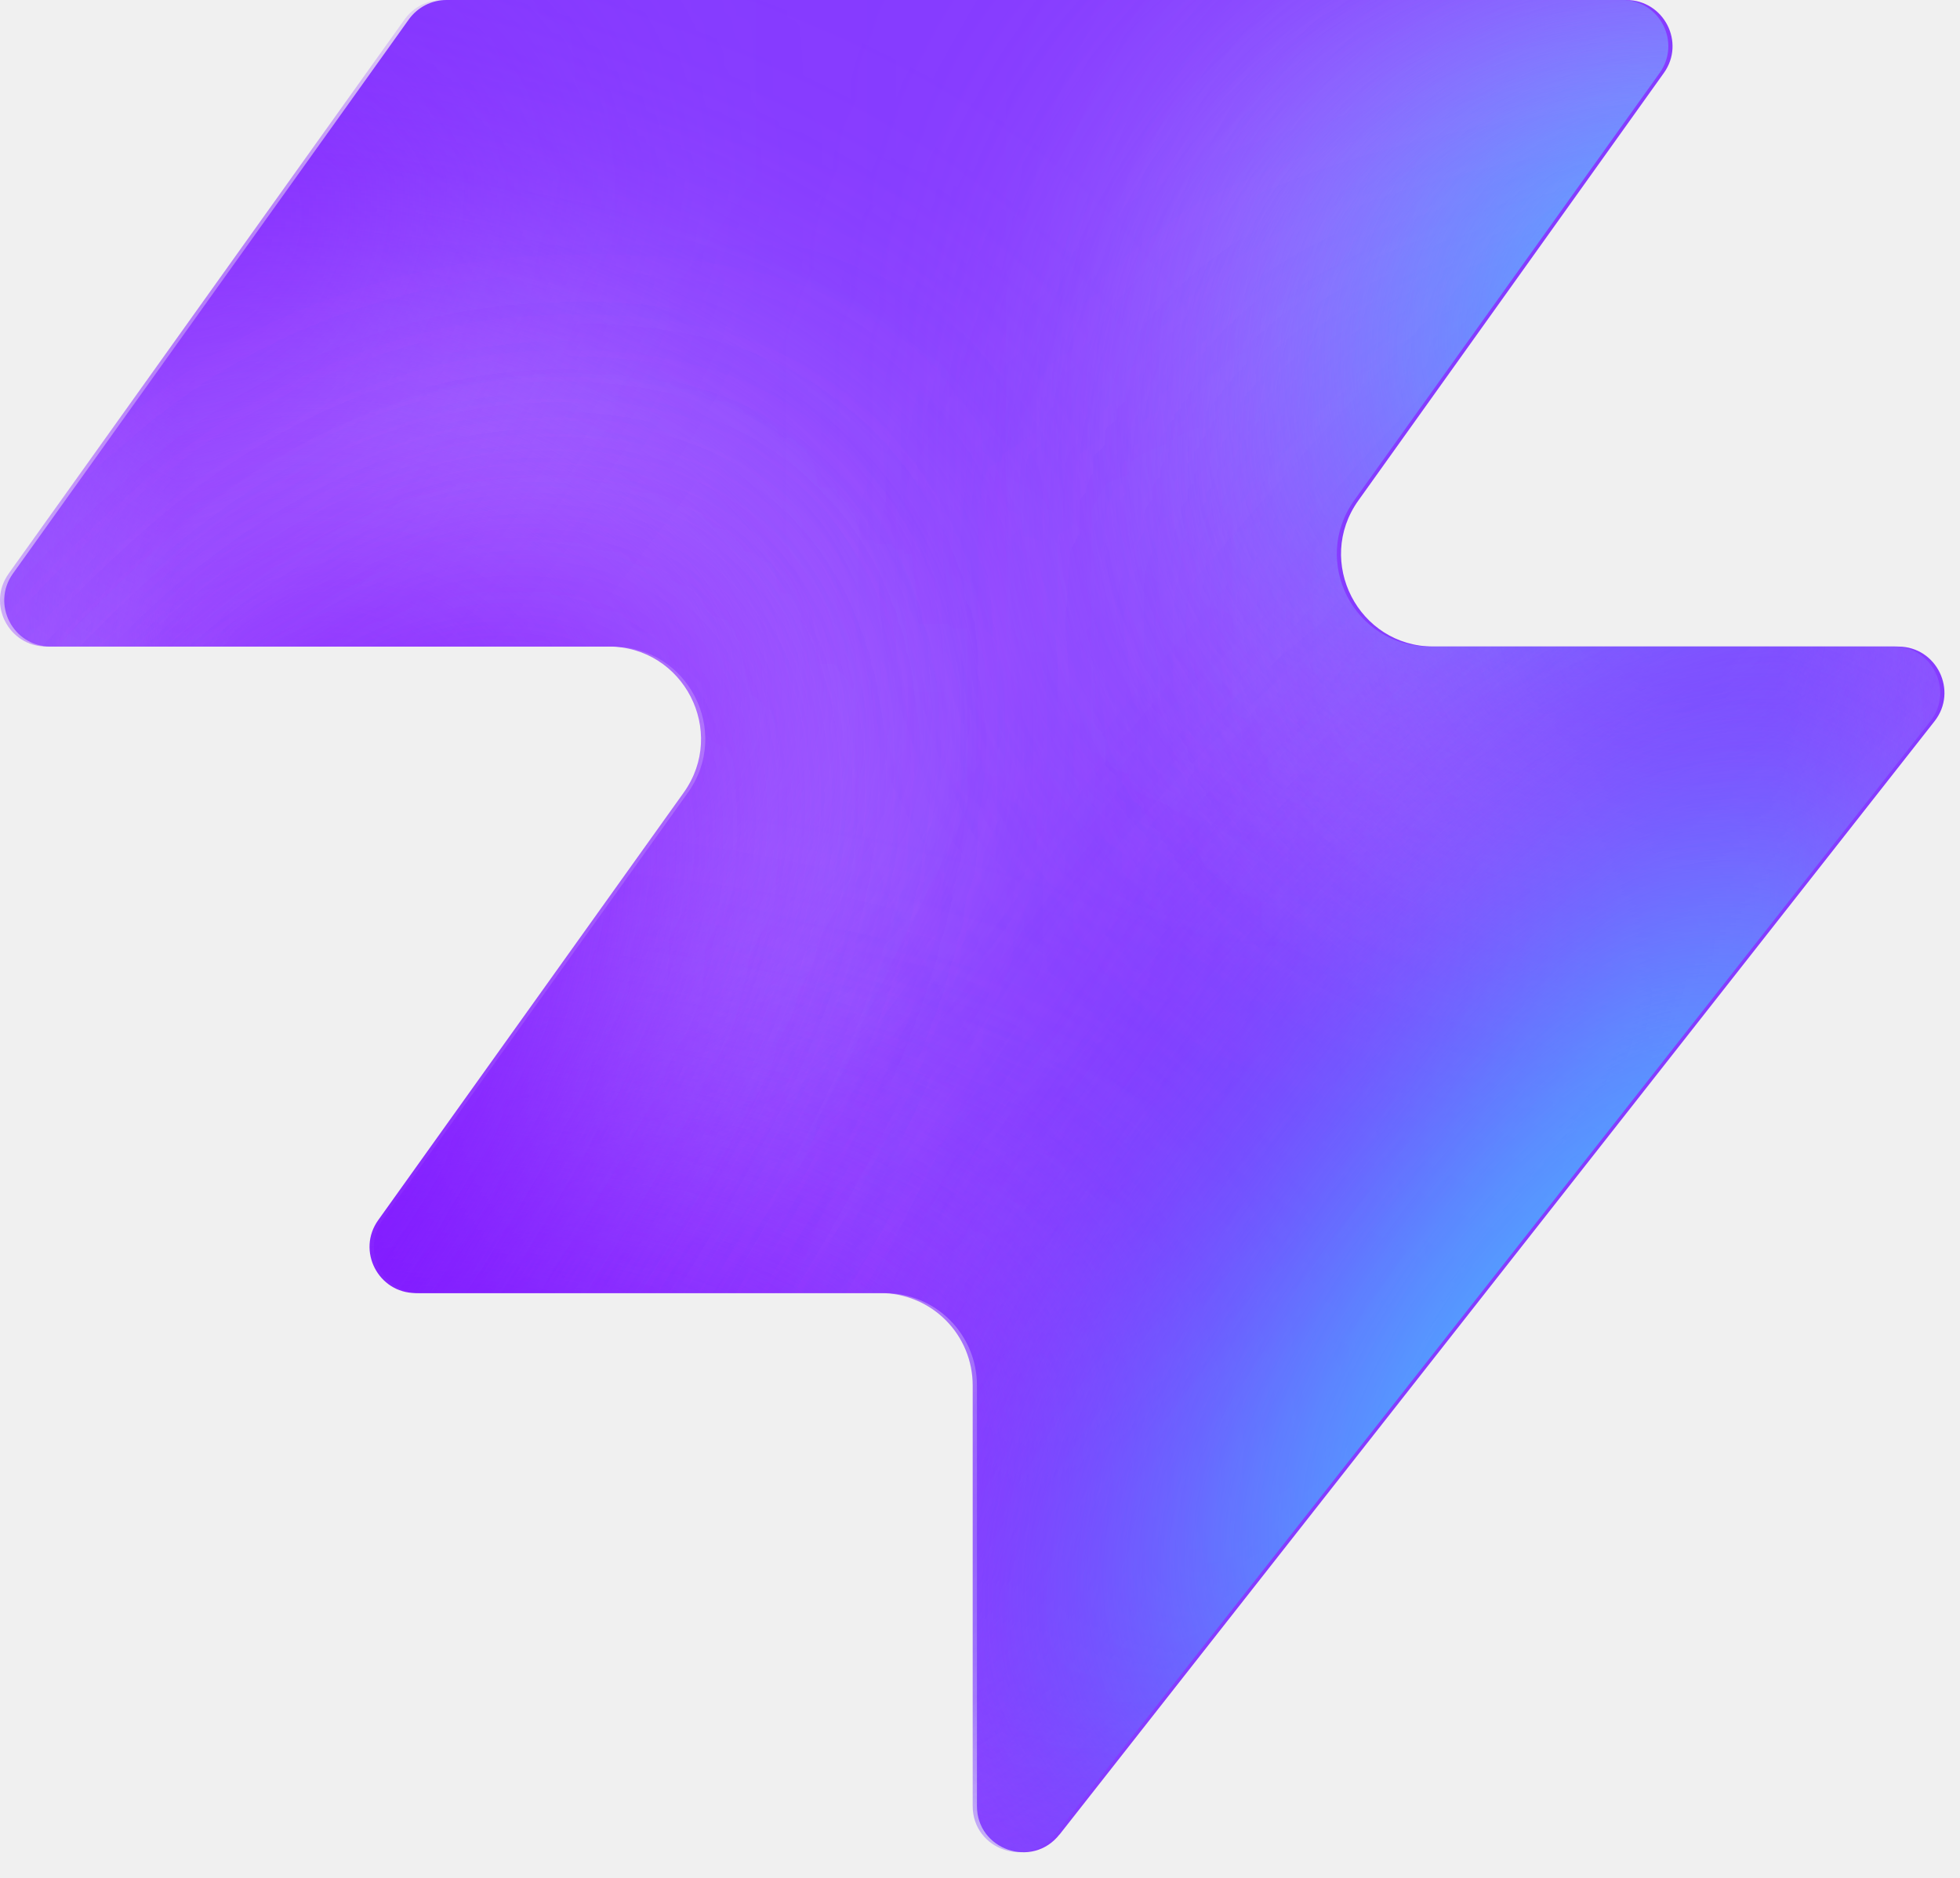
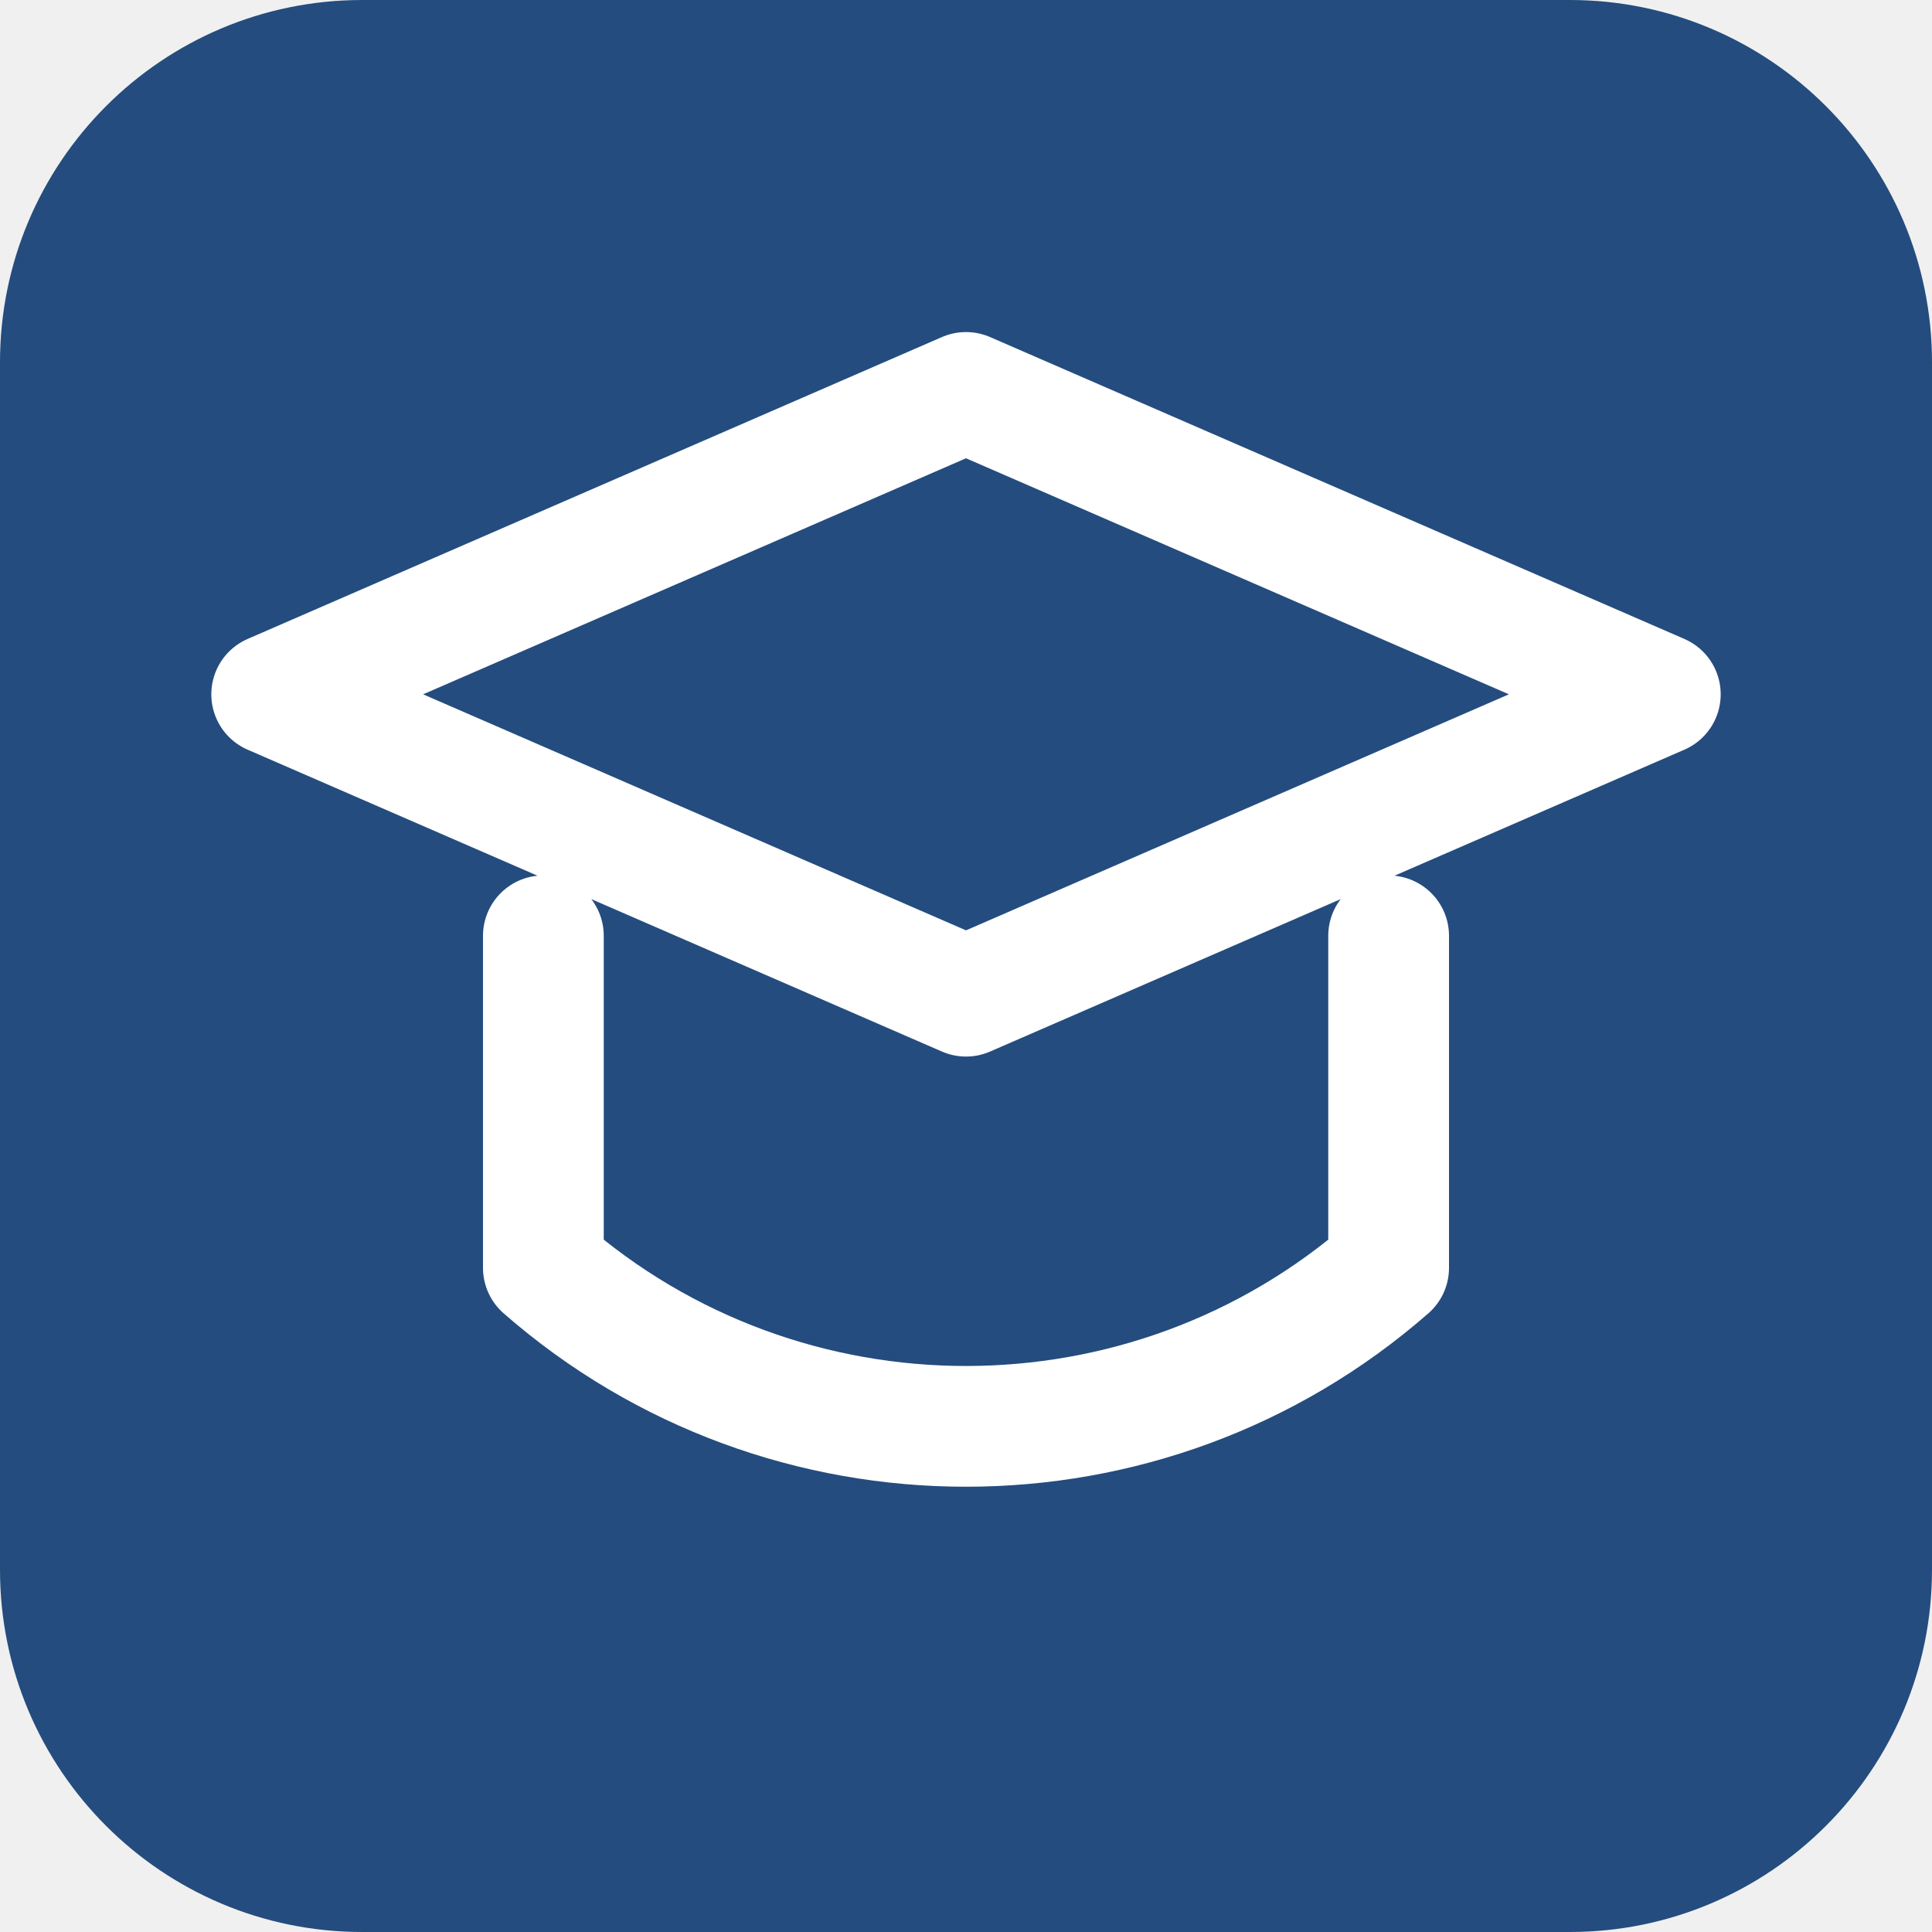
- <svg xmlns="http://www.w3.org/2000/svg" width="48" height="46" fill="none" viewBox="0 0 48 46">
-   <path fill="#863bff" d="M25.946 44.938c-.664.845-2.021.375-2.021-.698V33.937a2.26 2.26 0 0 0-2.262-2.262H10.287c-.92 0-1.456-1.04-.92-1.788l7.48-10.471c1.07-1.497 0-3.578-1.842-3.578H1.237c-.92 0-1.456-1.04-.92-1.788L10.013.474c.214-.297.556-.474.92-.474h28.894c.92 0 1.456 1.04.92 1.788l-7.48 10.471c-1.07 1.498 0 3.579 1.842 3.579h11.377c.943 0 1.473 1.088.89 1.83L25.947 44.94z" style="fill:#863bff;fill:color(display-p3 .525 .23 1);fill-opacity:1" />
-   <mask id="a" width="48" height="46" x="0" y="0" maskUnits="userSpaceOnUse" style="mask-type:alpha">
-     <path fill="#000" d="M25.842 44.938c-.664.844-2.021.375-2.021-.698V33.937a2.26 2.26 0 0 0-2.262-2.262H10.183c-.92 0-1.456-1.04-.92-1.788l7.48-10.471c1.07-1.498 0-3.579-1.842-3.579H1.133c-.92 0-1.456-1.04-.92-1.787L9.91.473c.214-.297.556-.474.92-.474h28.894c.92 0 1.456 1.04.92 1.788l-7.48 10.471c-1.07 1.498 0 3.578 1.842 3.578h11.377c.943 0 1.473 1.088.89 1.832L25.843 44.94z" style="fill:#000;fill-opacity:1" />
-   </mask>
-   <g mask="url(#a)">
-     <g filter="url(#b)">
-       <ellipse cx="5.508" cy="14.704" fill="#ede6ff" rx="5.508" ry="14.704" style="fill:#ede6ff;fill:color(display-p3 .927 .903 1);fill-opacity:1" transform="matrix(.00324 1 1 -.00324 -4.47 31.516)" />
-     </g>
-     <g filter="url(#c)">
-       <ellipse cx="10.399" cy="29.851" fill="#ede6ff" rx="10.399" ry="29.851" style="fill:#ede6ff;fill:color(display-p3 .927 .903 1);fill-opacity:1" transform="matrix(.00324 1 1 -.00324 -39.328 7.883)" />
-     </g>
-     <g filter="url(#d)">
-       <ellipse cx="5.508" cy="30.487" fill="#7e14ff" rx="5.508" ry="30.487" style="fill:#7e14ff;fill:color(display-p3 .492 .077 1);fill-opacity:1" transform="rotate(89.814 -25.913 -14.639)scale(1 -1)" />
-     </g>
-     <g filter="url(#e)">
-       <ellipse cx="5.508" cy="30.599" fill="#7e14ff" rx="5.508" ry="30.599" style="fill:#7e14ff;fill:color(display-p3 .492 .077 1);fill-opacity:1" transform="rotate(89.814 -32.644 -3.334)scale(1 -1)" />
-     </g>
-     <g filter="url(#f)">
-       <ellipse cx="5.508" cy="30.599" fill="#7e14ff" rx="5.508" ry="30.599" style="fill:#7e14ff;fill:color(display-p3 .492 .077 1);fill-opacity:1" transform="matrix(.00324 1 1 -.00324 -34.34 30.47)" />
-     </g>
-     <g filter="url(#g)">
-       <ellipse cx="14.072" cy="22.078" fill="#ede6ff" rx="14.072" ry="22.078" style="fill:#ede6ff;fill:color(display-p3 .927 .903 1);fill-opacity:1" transform="rotate(93.35 24.506 48.493)scale(-1 1)" />
-     </g>
-     <g filter="url(#h)">
-       <ellipse cx="3.47" cy="21.501" fill="#7e14ff" rx="3.47" ry="21.501" style="fill:#7e14ff;fill:color(display-p3 .492 .077 1);fill-opacity:1" transform="rotate(89.009 28.708 47.59)scale(-1 1)" />
-     </g>
-     <g filter="url(#i)">
-       <ellipse cx="3.47" cy="21.501" fill="#7e14ff" rx="3.47" ry="21.501" style="fill:#7e14ff;fill:color(display-p3 .492 .077 1);fill-opacity:1" transform="rotate(89.009 28.708 47.59)scale(-1 1)" />
-     </g>
-     <g filter="url(#j)">
-       <ellipse cx=".387" cy="8.972" fill="#7e14ff" rx="4.407" ry="29.108" style="fill:#7e14ff;fill:color(display-p3 .492 .077 1);fill-opacity:1" transform="rotate(39.51 .387 8.972)" />
-     </g>
-     <g filter="url(#k)">
-       <ellipse cx="47.523" cy="-6.092" fill="#7e14ff" rx="4.407" ry="29.108" style="fill:#7e14ff;fill:color(display-p3 .492 .077 1);fill-opacity:1" transform="rotate(37.892 47.523 -6.092)" />
-     </g>
-     <g filter="url(#l)">
-       <ellipse cx="41.412" cy="6.333" fill="#47bfff" rx="5.971" ry="9.665" style="fill:#47bfff;fill:color(display-p3 .28 .748 1);fill-opacity:1" transform="rotate(37.892 41.412 6.333)" />
-     </g>
-     <g filter="url(#m)">
-       <ellipse cx="-1.879" cy="38.332" fill="#7e14ff" rx="4.407" ry="29.108" style="fill:#7e14ff;fill:color(display-p3 .492 .077 1);fill-opacity:1" transform="rotate(37.892 -1.88 38.332)" />
-     </g>
-     <g filter="url(#n)">
-       <ellipse cx="-1.879" cy="38.332" fill="#7e14ff" rx="4.407" ry="29.108" style="fill:#7e14ff;fill:color(display-p3 .492 .077 1);fill-opacity:1" transform="rotate(37.892 -1.88 38.332)" />
-     </g>
-     <g filter="url(#o)">
-       <ellipse cx="35.651" cy="29.907" fill="#7e14ff" rx="4.407" ry="29.108" style="fill:#7e14ff;fill:color(display-p3 .492 .077 1);fill-opacity:1" transform="rotate(37.892 35.651 29.907)" />
-     </g>
-     <g filter="url(#p)">
-       <ellipse cx="38.418" cy="32.4" fill="#47bfff" rx="5.971" ry="15.297" style="fill:#47bfff;fill:color(display-p3 .28 .748 1);fill-opacity:1" transform="rotate(37.892 38.418 32.4)" />
-     </g>
-   </g>
-   <defs>
-     <filter id="b" width="60.045" height="41.654" x="-19.77" y="16.149" color-interpolation-filters="sRGB" filterUnits="userSpaceOnUse">
-       <feFlood flood-opacity="0" result="BackgroundImageFix" />
-       <feBlend in="SourceGraphic" in2="BackgroundImageFix" result="shape" />
-       <feGaussianBlur result="effect1_foregroundBlur_2002_17158" stdDeviation="7.659" />
-     </filter>
-     <filter id="c" width="90.34" height="51.437" x="-54.613" y="-7.533" color-interpolation-filters="sRGB" filterUnits="userSpaceOnUse">
-       <feFlood flood-opacity="0" result="BackgroundImageFix" />
-       <feBlend in="SourceGraphic" in2="BackgroundImageFix" result="shape" />
-       <feGaussianBlur result="effect1_foregroundBlur_2002_17158" stdDeviation="7.659" />
-     </filter>
-     <filter id="d" width="79.355" height="29.4" x="-49.64" y="2.03" color-interpolation-filters="sRGB" filterUnits="userSpaceOnUse">
-       <feFlood flood-opacity="0" result="BackgroundImageFix" />
-       <feBlend in="SourceGraphic" in2="BackgroundImageFix" result="shape" />
-       <feGaussianBlur result="effect1_foregroundBlur_2002_17158" stdDeviation="4.596" />
-     </filter>
-     <filter id="e" width="79.579" height="29.4" x="-45.045" y="20.029" color-interpolation-filters="sRGB" filterUnits="userSpaceOnUse">
-       <feFlood flood-opacity="0" result="BackgroundImageFix" />
-       <feBlend in="SourceGraphic" in2="BackgroundImageFix" result="shape" />
-       <feGaussianBlur result="effect1_foregroundBlur_2002_17158" stdDeviation="4.596" />
-     </filter>
-     <filter id="f" width="79.579" height="29.4" x="-43.513" y="21.178" color-interpolation-filters="sRGB" filterUnits="userSpaceOnUse">
-       <feFlood flood-opacity="0" result="BackgroundImageFix" />
-       <feBlend in="SourceGraphic" in2="BackgroundImageFix" result="shape" />
-       <feGaussianBlur result="effect1_foregroundBlur_2002_17158" stdDeviation="4.596" />
-     </filter>
-     <filter id="g" width="74.749" height="58.852" x="15.756" y="-17.901" color-interpolation-filters="sRGB" filterUnits="userSpaceOnUse">
-       <feFlood flood-opacity="0" result="BackgroundImageFix" />
-       <feBlend in="SourceGraphic" in2="BackgroundImageFix" result="shape" />
-       <feGaussianBlur result="effect1_foregroundBlur_2002_17158" stdDeviation="7.659" />
-     </filter>
-     <filter id="h" width="61.377" height="25.362" x="23.548" y="2.284" color-interpolation-filters="sRGB" filterUnits="userSpaceOnUse">
-       <feFlood flood-opacity="0" result="BackgroundImageFix" />
-       <feBlend in="SourceGraphic" in2="BackgroundImageFix" result="shape" />
-       <feGaussianBlur result="effect1_foregroundBlur_2002_17158" stdDeviation="4.596" />
-     </filter>
-     <filter id="i" width="61.377" height="25.362" x="23.548" y="2.284" color-interpolation-filters="sRGB" filterUnits="userSpaceOnUse">
-       <feFlood flood-opacity="0" result="BackgroundImageFix" />
-       <feBlend in="SourceGraphic" in2="BackgroundImageFix" result="shape" />
-       <feGaussianBlur result="effect1_foregroundBlur_2002_17158" stdDeviation="4.596" />
-     </filter>
-     <filter id="j" width="56.045" height="63.649" x="-27.636" y="-22.853" color-interpolation-filters="sRGB" filterUnits="userSpaceOnUse">
-       <feFlood flood-opacity="0" result="BackgroundImageFix" />
-       <feBlend in="SourceGraphic" in2="BackgroundImageFix" result="shape" />
-       <feGaussianBlur result="effect1_foregroundBlur_2002_17158" stdDeviation="4.596" />
-     </filter>
-     <filter id="k" width="54.814" height="64.646" x="20.116" y="-38.415" color-interpolation-filters="sRGB" filterUnits="userSpaceOnUse">
-       <feFlood flood-opacity="0" result="BackgroundImageFix" />
-       <feBlend in="SourceGraphic" in2="BackgroundImageFix" result="shape" />
-       <feGaussianBlur result="effect1_foregroundBlur_2002_17158" stdDeviation="4.596" />
-     </filter>
-     <filter id="l" width="33.541" height="35.313" x="24.641" y="-11.323" color-interpolation-filters="sRGB" filterUnits="userSpaceOnUse">
-       <feFlood flood-opacity="0" result="BackgroundImageFix" />
-       <feBlend in="SourceGraphic" in2="BackgroundImageFix" result="shape" />
-       <feGaussianBlur result="effect1_foregroundBlur_2002_17158" stdDeviation="4.596" />
-     </filter>
-     <filter id="m" width="54.814" height="64.646" x="-29.286" y="6.009" color-interpolation-filters="sRGB" filterUnits="userSpaceOnUse">
-       <feFlood flood-opacity="0" result="BackgroundImageFix" />
-       <feBlend in="SourceGraphic" in2="BackgroundImageFix" result="shape" />
-       <feGaussianBlur result="effect1_foregroundBlur_2002_17158" stdDeviation="4.596" />
-     </filter>
-     <filter id="n" width="54.814" height="64.646" x="-29.286" y="6.009" color-interpolation-filters="sRGB" filterUnits="userSpaceOnUse">
-       <feFlood flood-opacity="0" result="BackgroundImageFix" />
-       <feBlend in="SourceGraphic" in2="BackgroundImageFix" result="shape" />
-       <feGaussianBlur result="effect1_foregroundBlur_2002_17158" stdDeviation="4.596" />
-     </filter>
-     <filter id="o" width="54.814" height="64.646" x="8.244" y="-2.416" color-interpolation-filters="sRGB" filterUnits="userSpaceOnUse">
-       <feFlood flood-opacity="0" result="BackgroundImageFix" />
-       <feBlend in="SourceGraphic" in2="BackgroundImageFix" result="shape" />
-       <feGaussianBlur result="effect1_foregroundBlur_2002_17158" stdDeviation="4.596" />
-     </filter>
-     <filter id="p" width="39.409" height="43.623" x="18.713" y="10.588" color-interpolation-filters="sRGB" filterUnits="userSpaceOnUse">
-       <feFlood flood-opacity="0" result="BackgroundImageFix" />
-       <feBlend in="SourceGraphic" in2="BackgroundImageFix" result="shape" />
-       <feGaussianBlur result="effect1_foregroundBlur_2002_17158" stdDeviation="4.596" />
-     </filter>
-   </defs>
+ <svg xmlns="http://www.w3.org/2000/svg" viewBox="0 0 64 64">
+   <rect width="64" height="64" rx="12" fill="#244c7e" />
+   <path d="M9 23 32 13l23 10-23 10L9 23Zm9 8v11c8 7 20 7 28 0V31" fill="none" stroke="#fff" stroke-width="4" stroke-linecap="round" stroke-linejoin="round" />
</svg>
